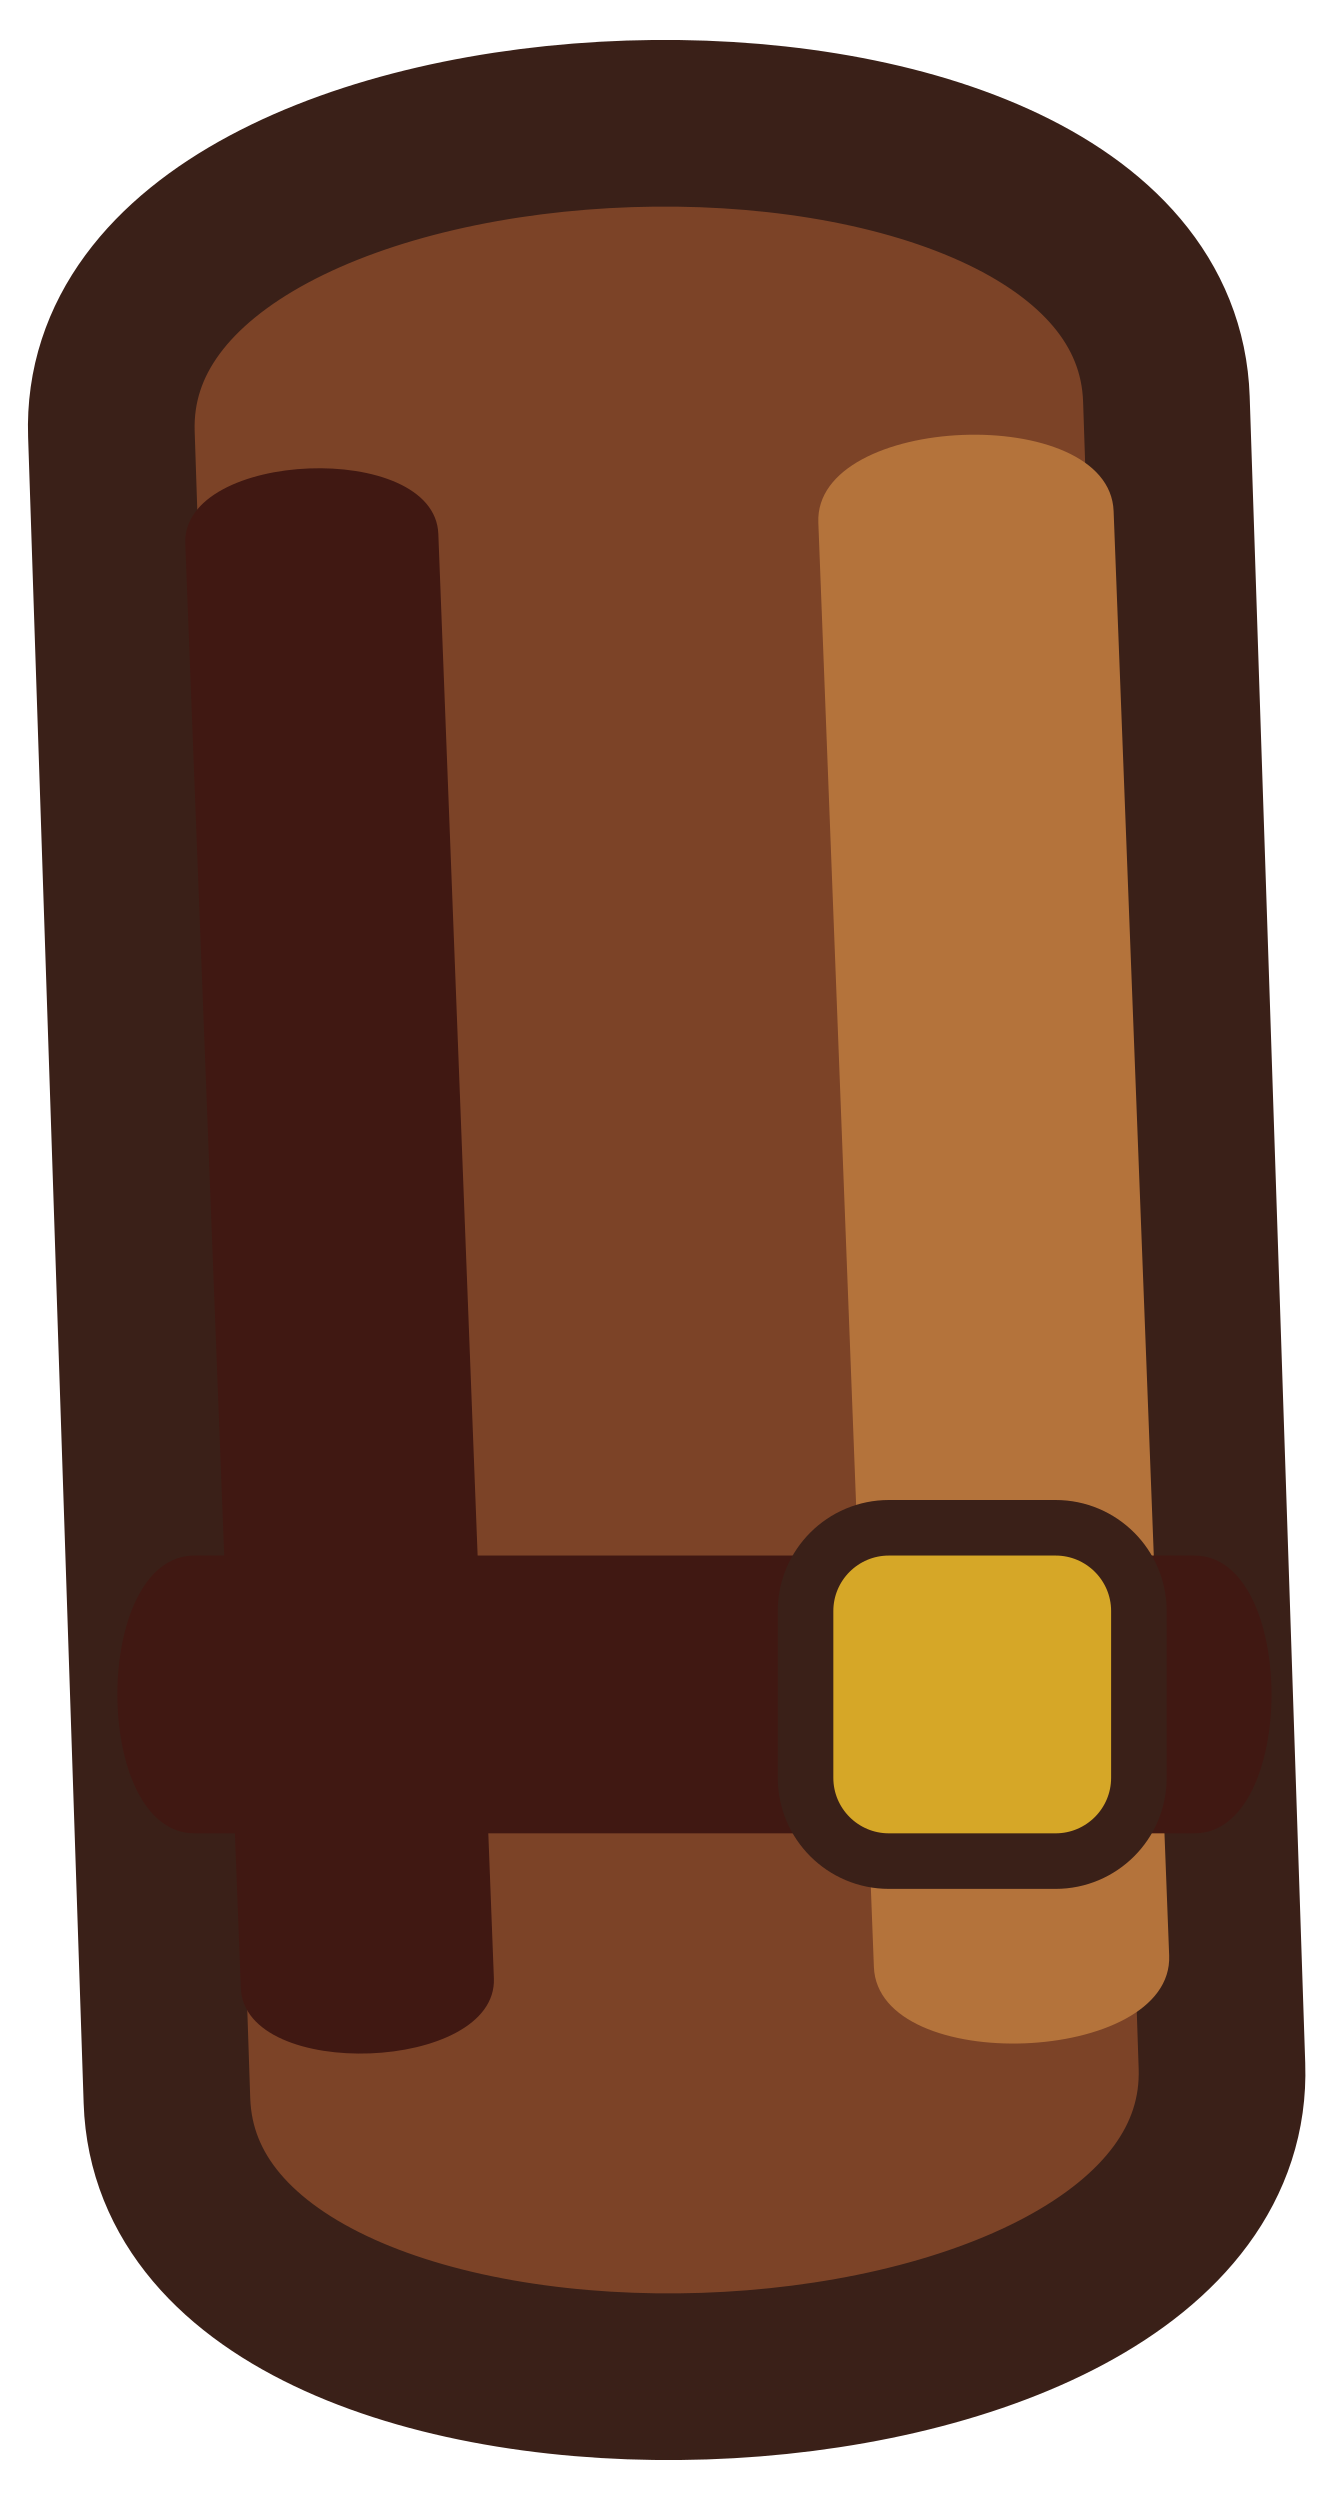
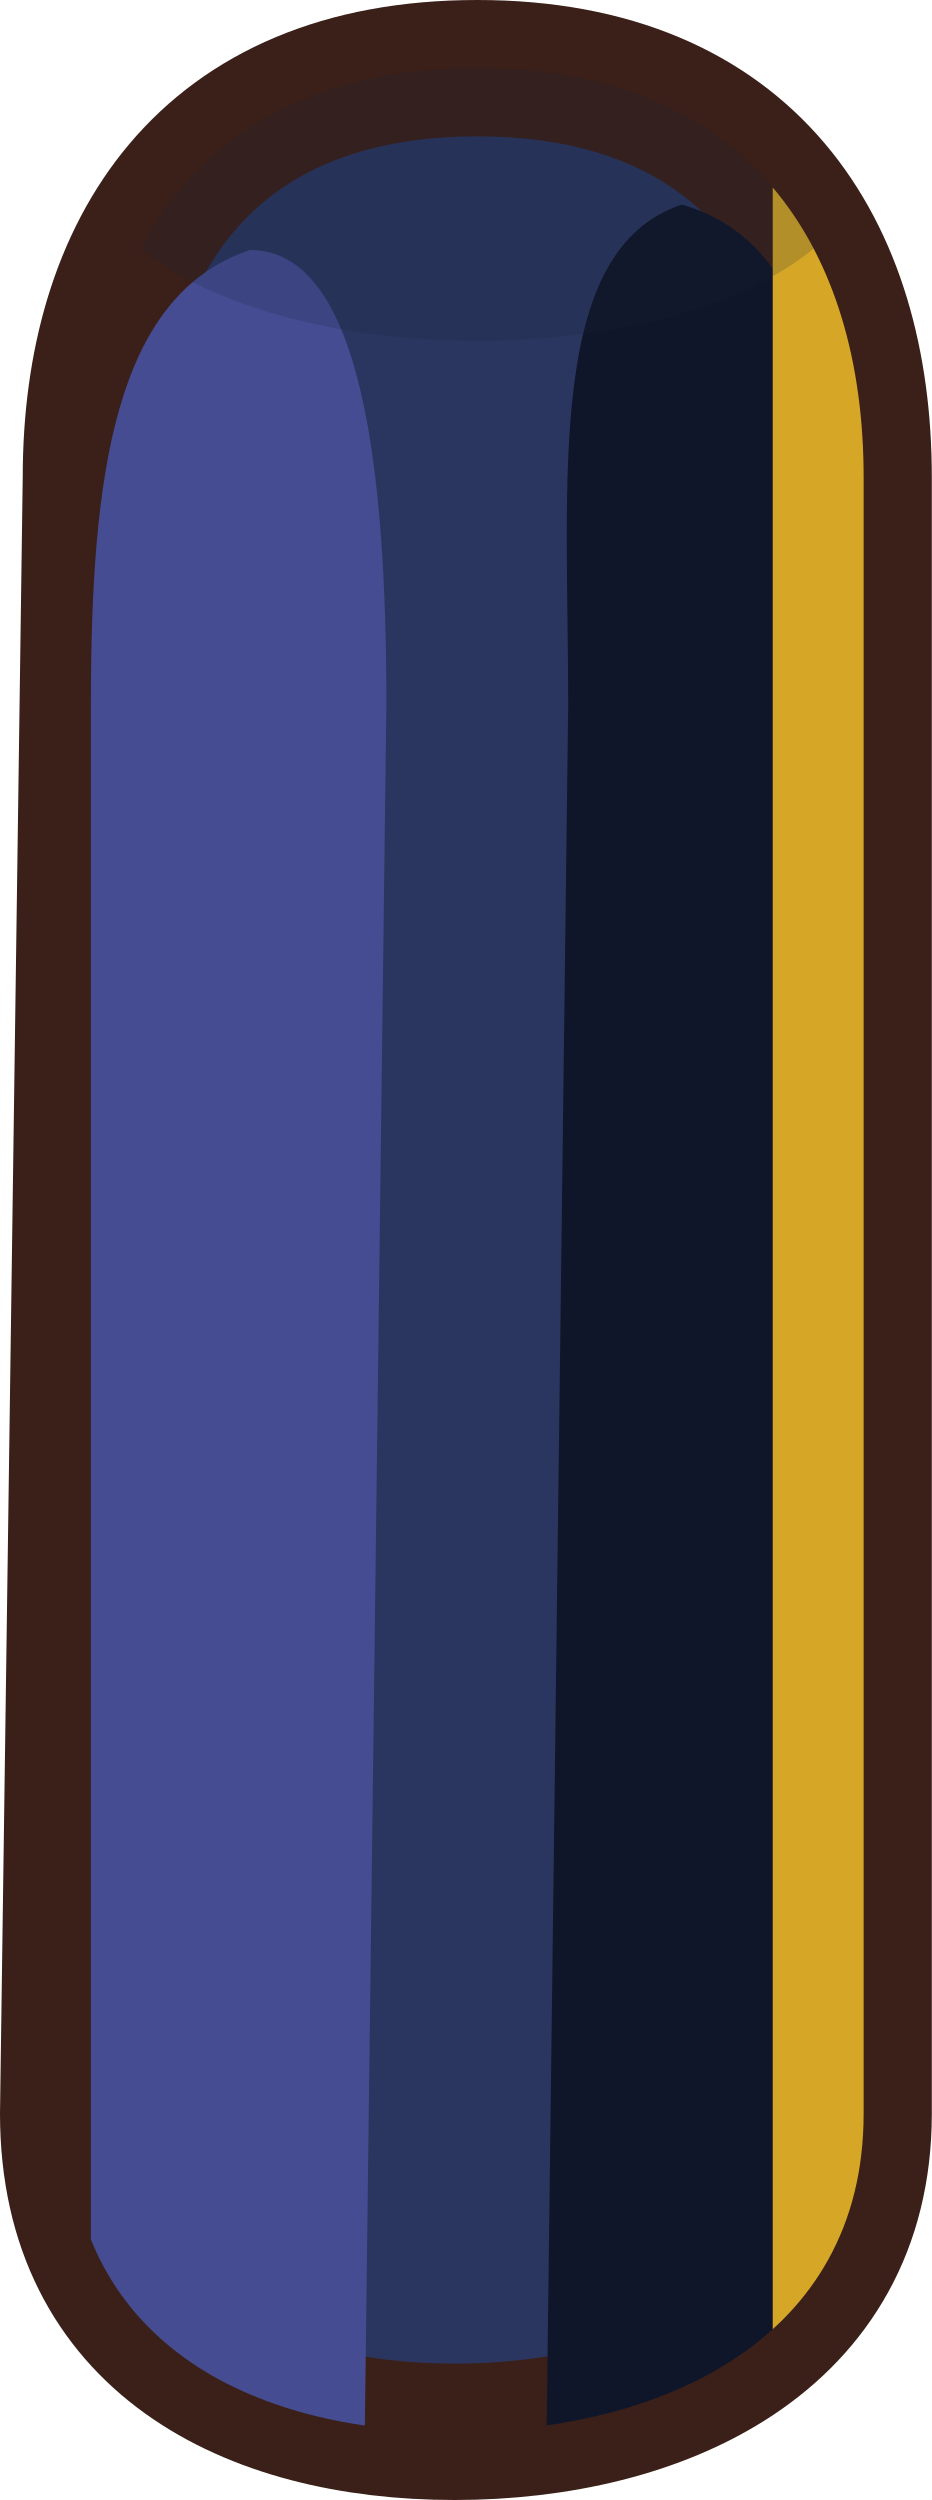
- <svg xmlns="http://www.w3.org/2000/svg" width="48" height="90" viewBox="125 363 48 90" shape-rendering="geometricPrecision">
-   <path d="M 129.01,378.63 L 131.01,438.63 C 131.48,452.69 169.46,451.42 168.99,437.37 L 166.99,377.37 C 166.52,363.31 128.54,364.58 129.01,378.63 Z" fill="#7c4327" stroke="#3a2018" stroke-width="6" stroke-linecap="round" stroke-linejoin="round" />
-   <path d="M 154.46,381.81 L 156.46,433.81 C 156.61,437.75 167.24,437.34 167.09,433.4 L 165.09,381.4 C 164.94,377.47 154.31,377.88 154.46,381.81 Z" fill="#b4733b" />
-   <path d="M 131.67,382.57 L 133.67,434.57 C 133.8,437.94 142.91,437.59 142.78,434.22 L 140.78,382.22 C 140.65,378.84 131.54,379.2 131.67,382.57 Z" fill="#401812" />
-   <path d="M 132,429 L 168,429 C 171.7,429 171.7,419 168,419 L 132,419 C 128.3,419 128.3,429 132,429 Z" fill="#401812" />
-   <rect x="154" y="418" width="12" height="12" rx="3" fill="#d6a727" stroke="#3a2018" stroke-width="2" />
+ <svg xmlns="http://www.w3.org/2000/svg" width="41" height="110" viewBox="110 349 41 110" shape-rendering="geometricPrecision">
+   <path d="M 131,352 C 143,352 148,360 148,370 L 148,442 C 148,452 139,456 130,456 C 121,456 113,452 113,442 L 114,370 C 114,360 119,352 131,352 Z" fill="#2b3660" stroke="#3a2018" stroke-width="6" stroke-linecap="round" stroke-linejoin="round" />
+   <defs>
+     <clipPath id="ll-serge">
+       <path d="M 131,352 C 143,352 148,360 148,370 L 148,442 C 148,452 139,456 130,456 C 121,456 113,452 113,442 L 114,370 C 114,360 119,352 131,352 Z" />
+     </clipPath>
+   </defs>
+   <g clip-path="url(#ll-serge)">
+     <path d="M 140,358 C 147,360 147,370 147,380 L 147,460 L 134,460 L 135,380 C 135,370 134,360 140,358 Z" fill="#101629" />
+     <path d="M 121,360 C 126,360 127,370 127,380 L 126,460 L 114,460 L 114,380 C 114,370 115,362 121,360 Z" fill="#464c92" />
+     <path d="M 144,354 L 150,354 L 150,456 L 144,456 Z" fill="#d6a727" />
+     <ellipse cx="131" cy="356" rx="17" ry="8" fill="#16203a" opacity="0.18" />
+   </g>
</svg>
